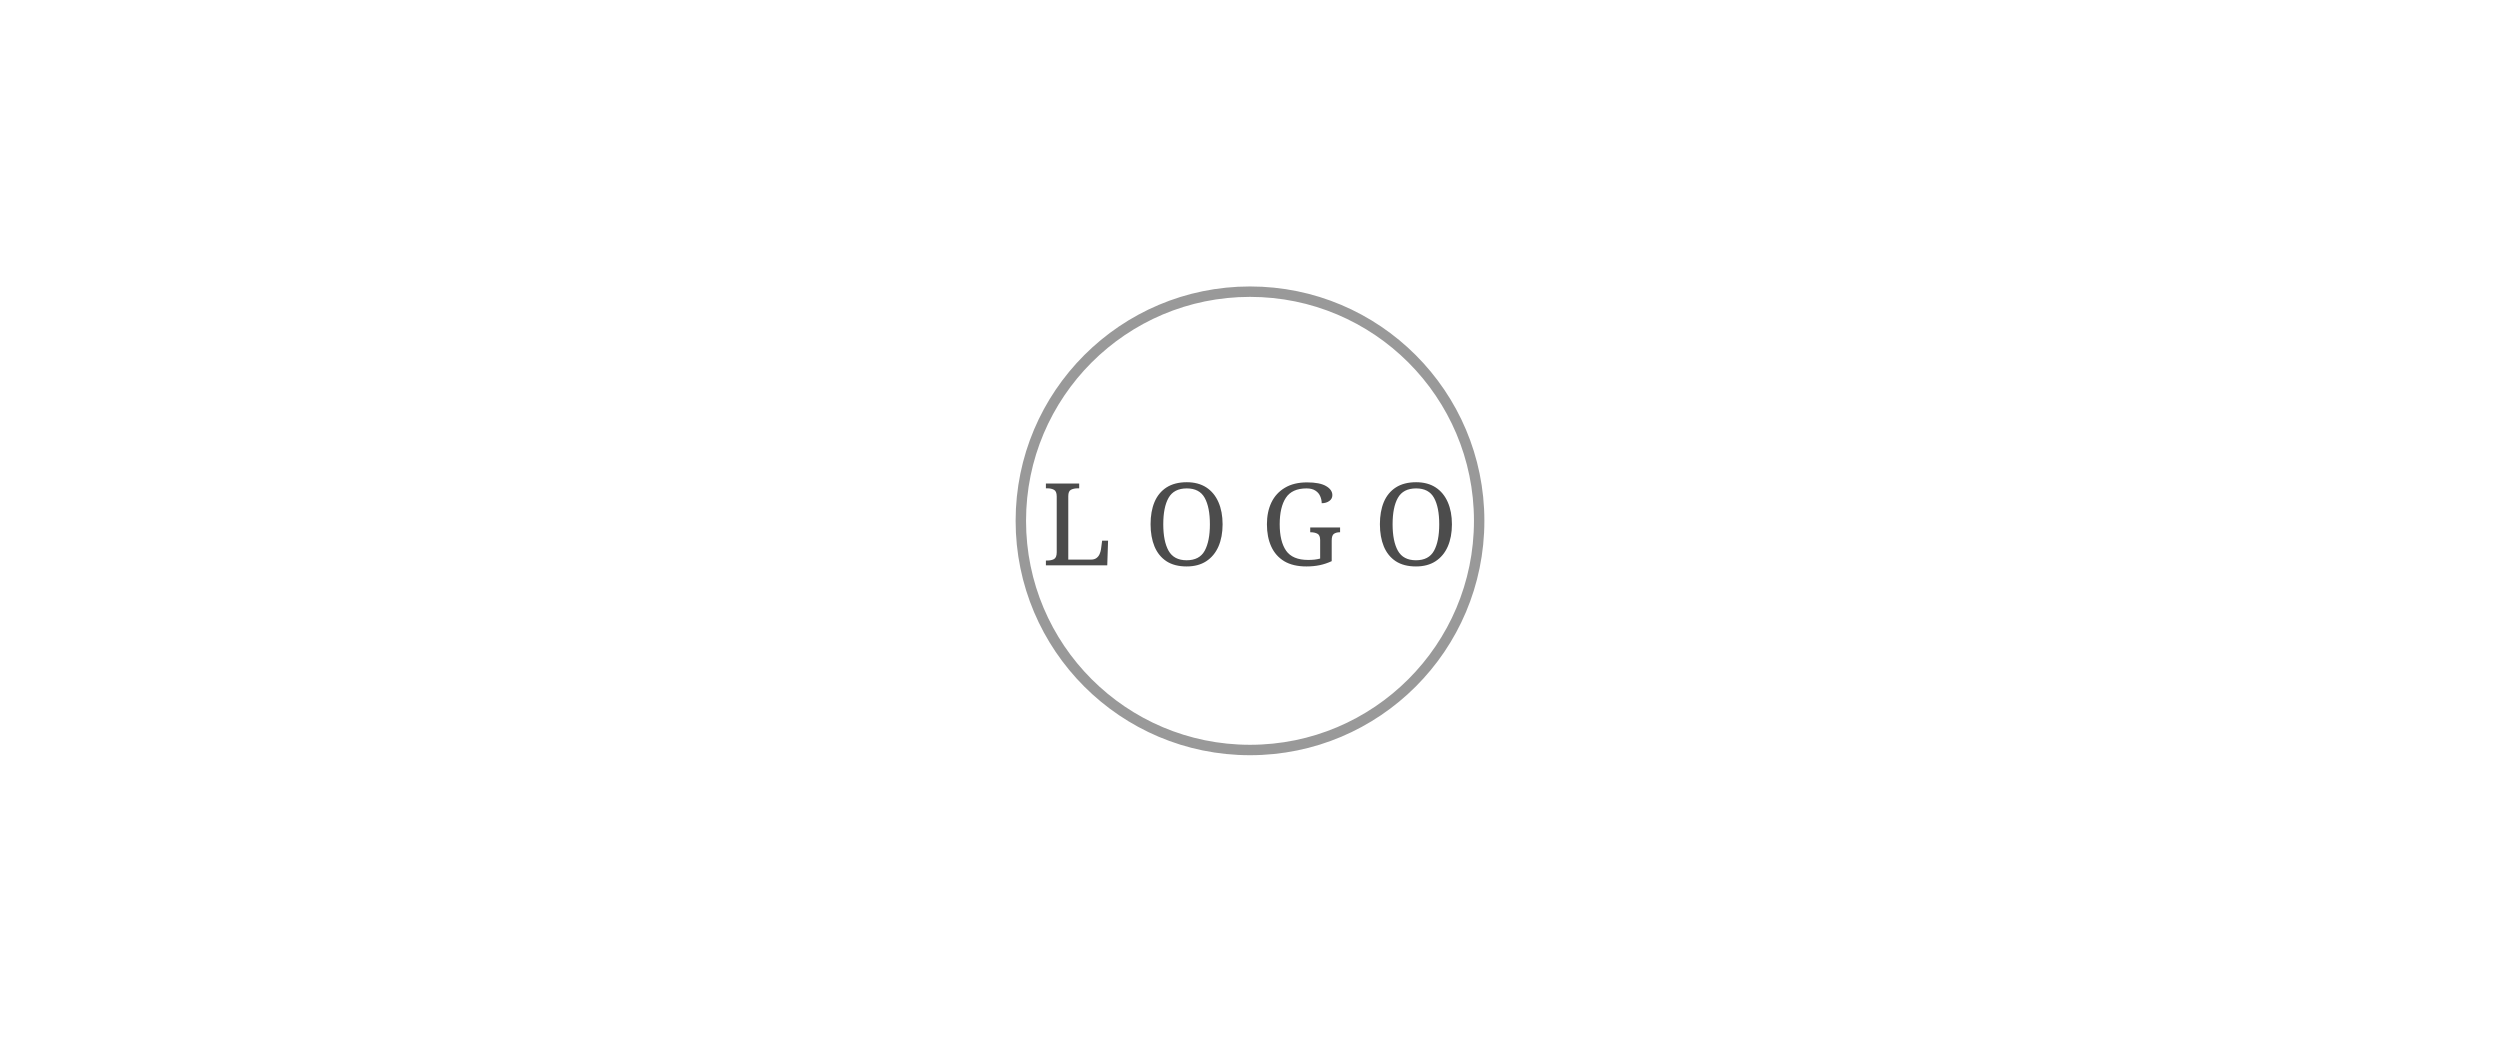
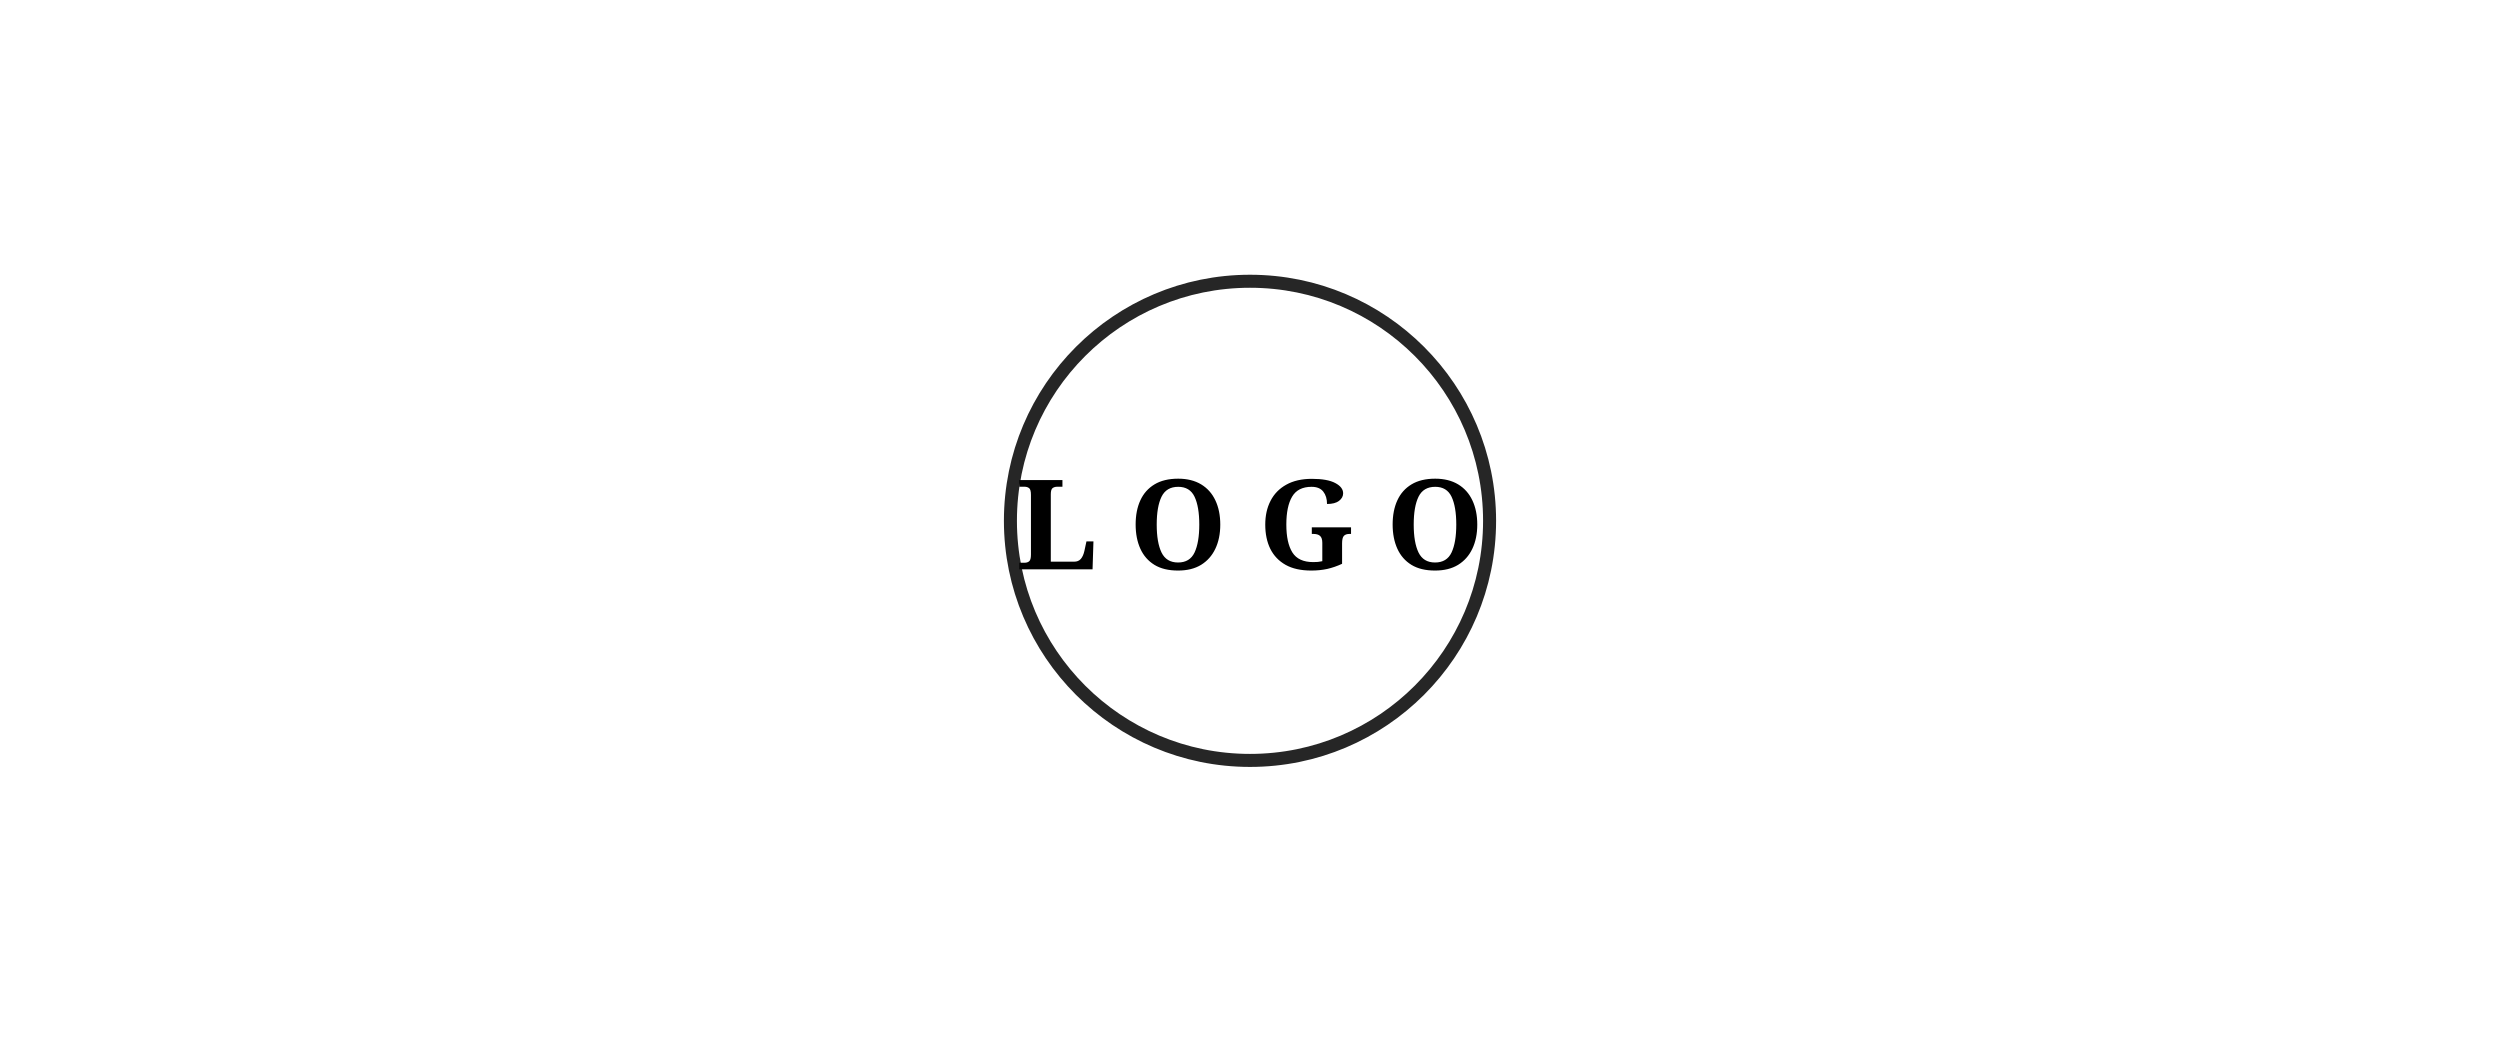
<svg xmlns="http://www.w3.org/2000/svg" viewBox="0 0 480 200" fill="none">
  <rect width="480" height="200" fill="transparent" />
  <g transform="translate(240, 100)">
-     <circle r="44" fill="none" stroke="currentColor" stroke-width="2" opacity="0.4" />
-     <text text-anchor="middle" dominant-baseline="central" font-family="serif" font-size="22" font-weight="500" letter-spacing="6" fill="currentColor" opacity="0.7">LOGO</text>
+     <circle r="46" fill="none" stroke="currentColor" stroke-width="2.5" opacity="0.85" />
+     <text text-anchor="middle" dominant-baseline="central" font-family="serif" font-size="24" font-weight="600" letter-spacing="6" fill="currentColor" opacity="1">LOGO</text>
  </g>
</svg>
